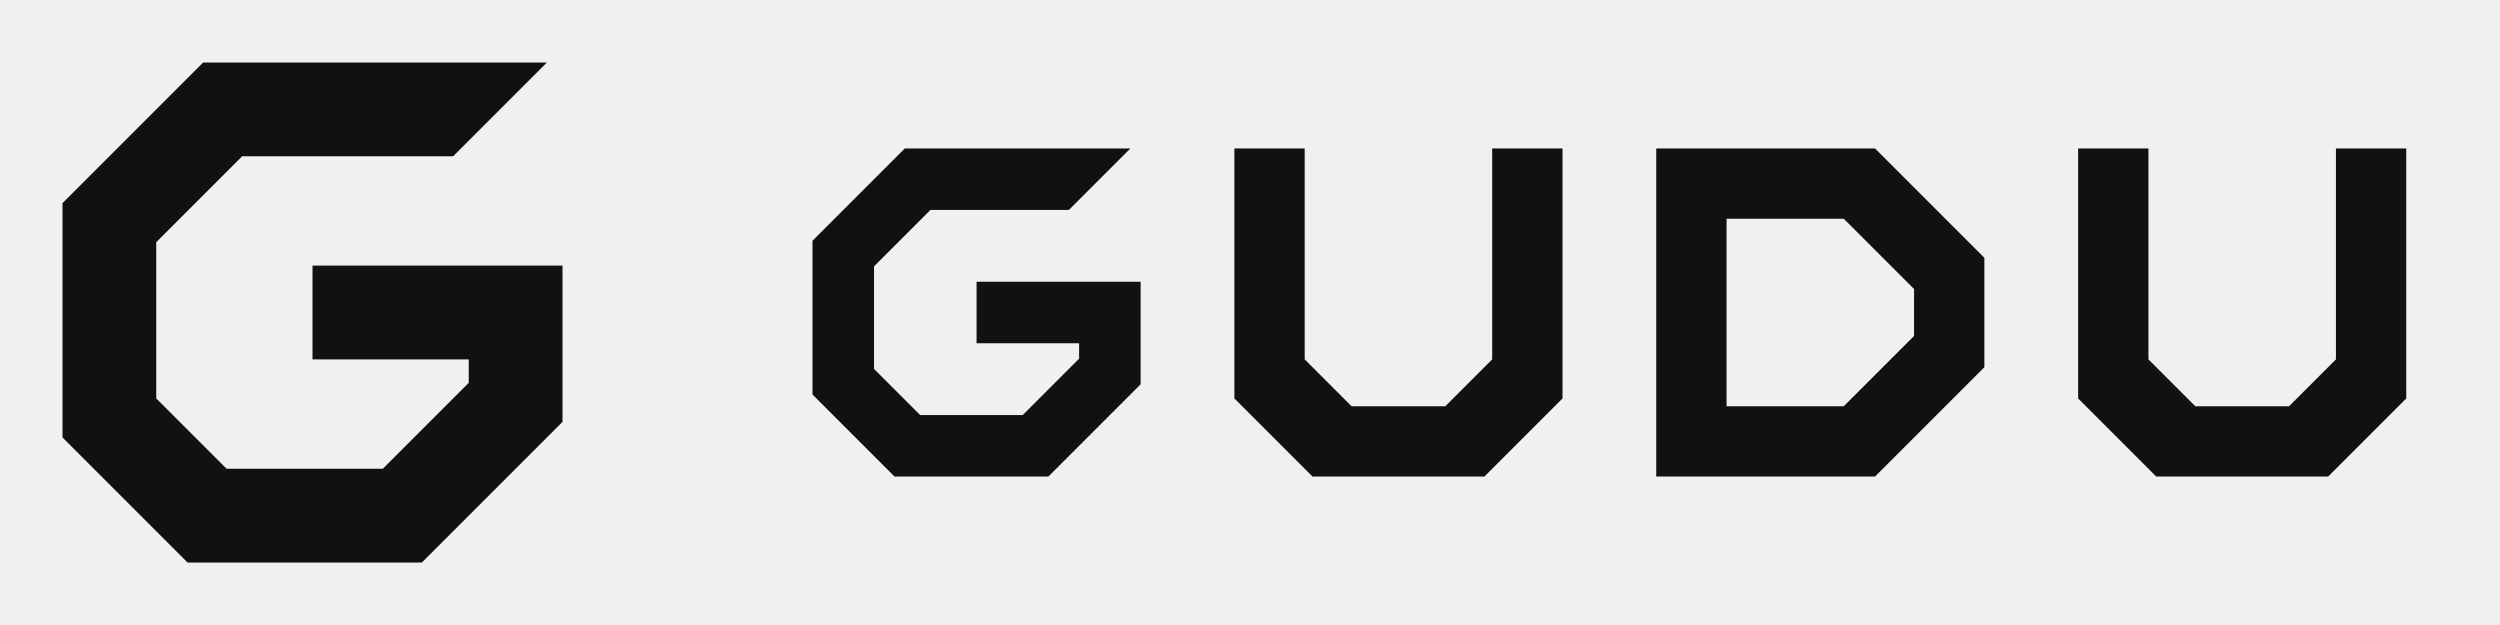
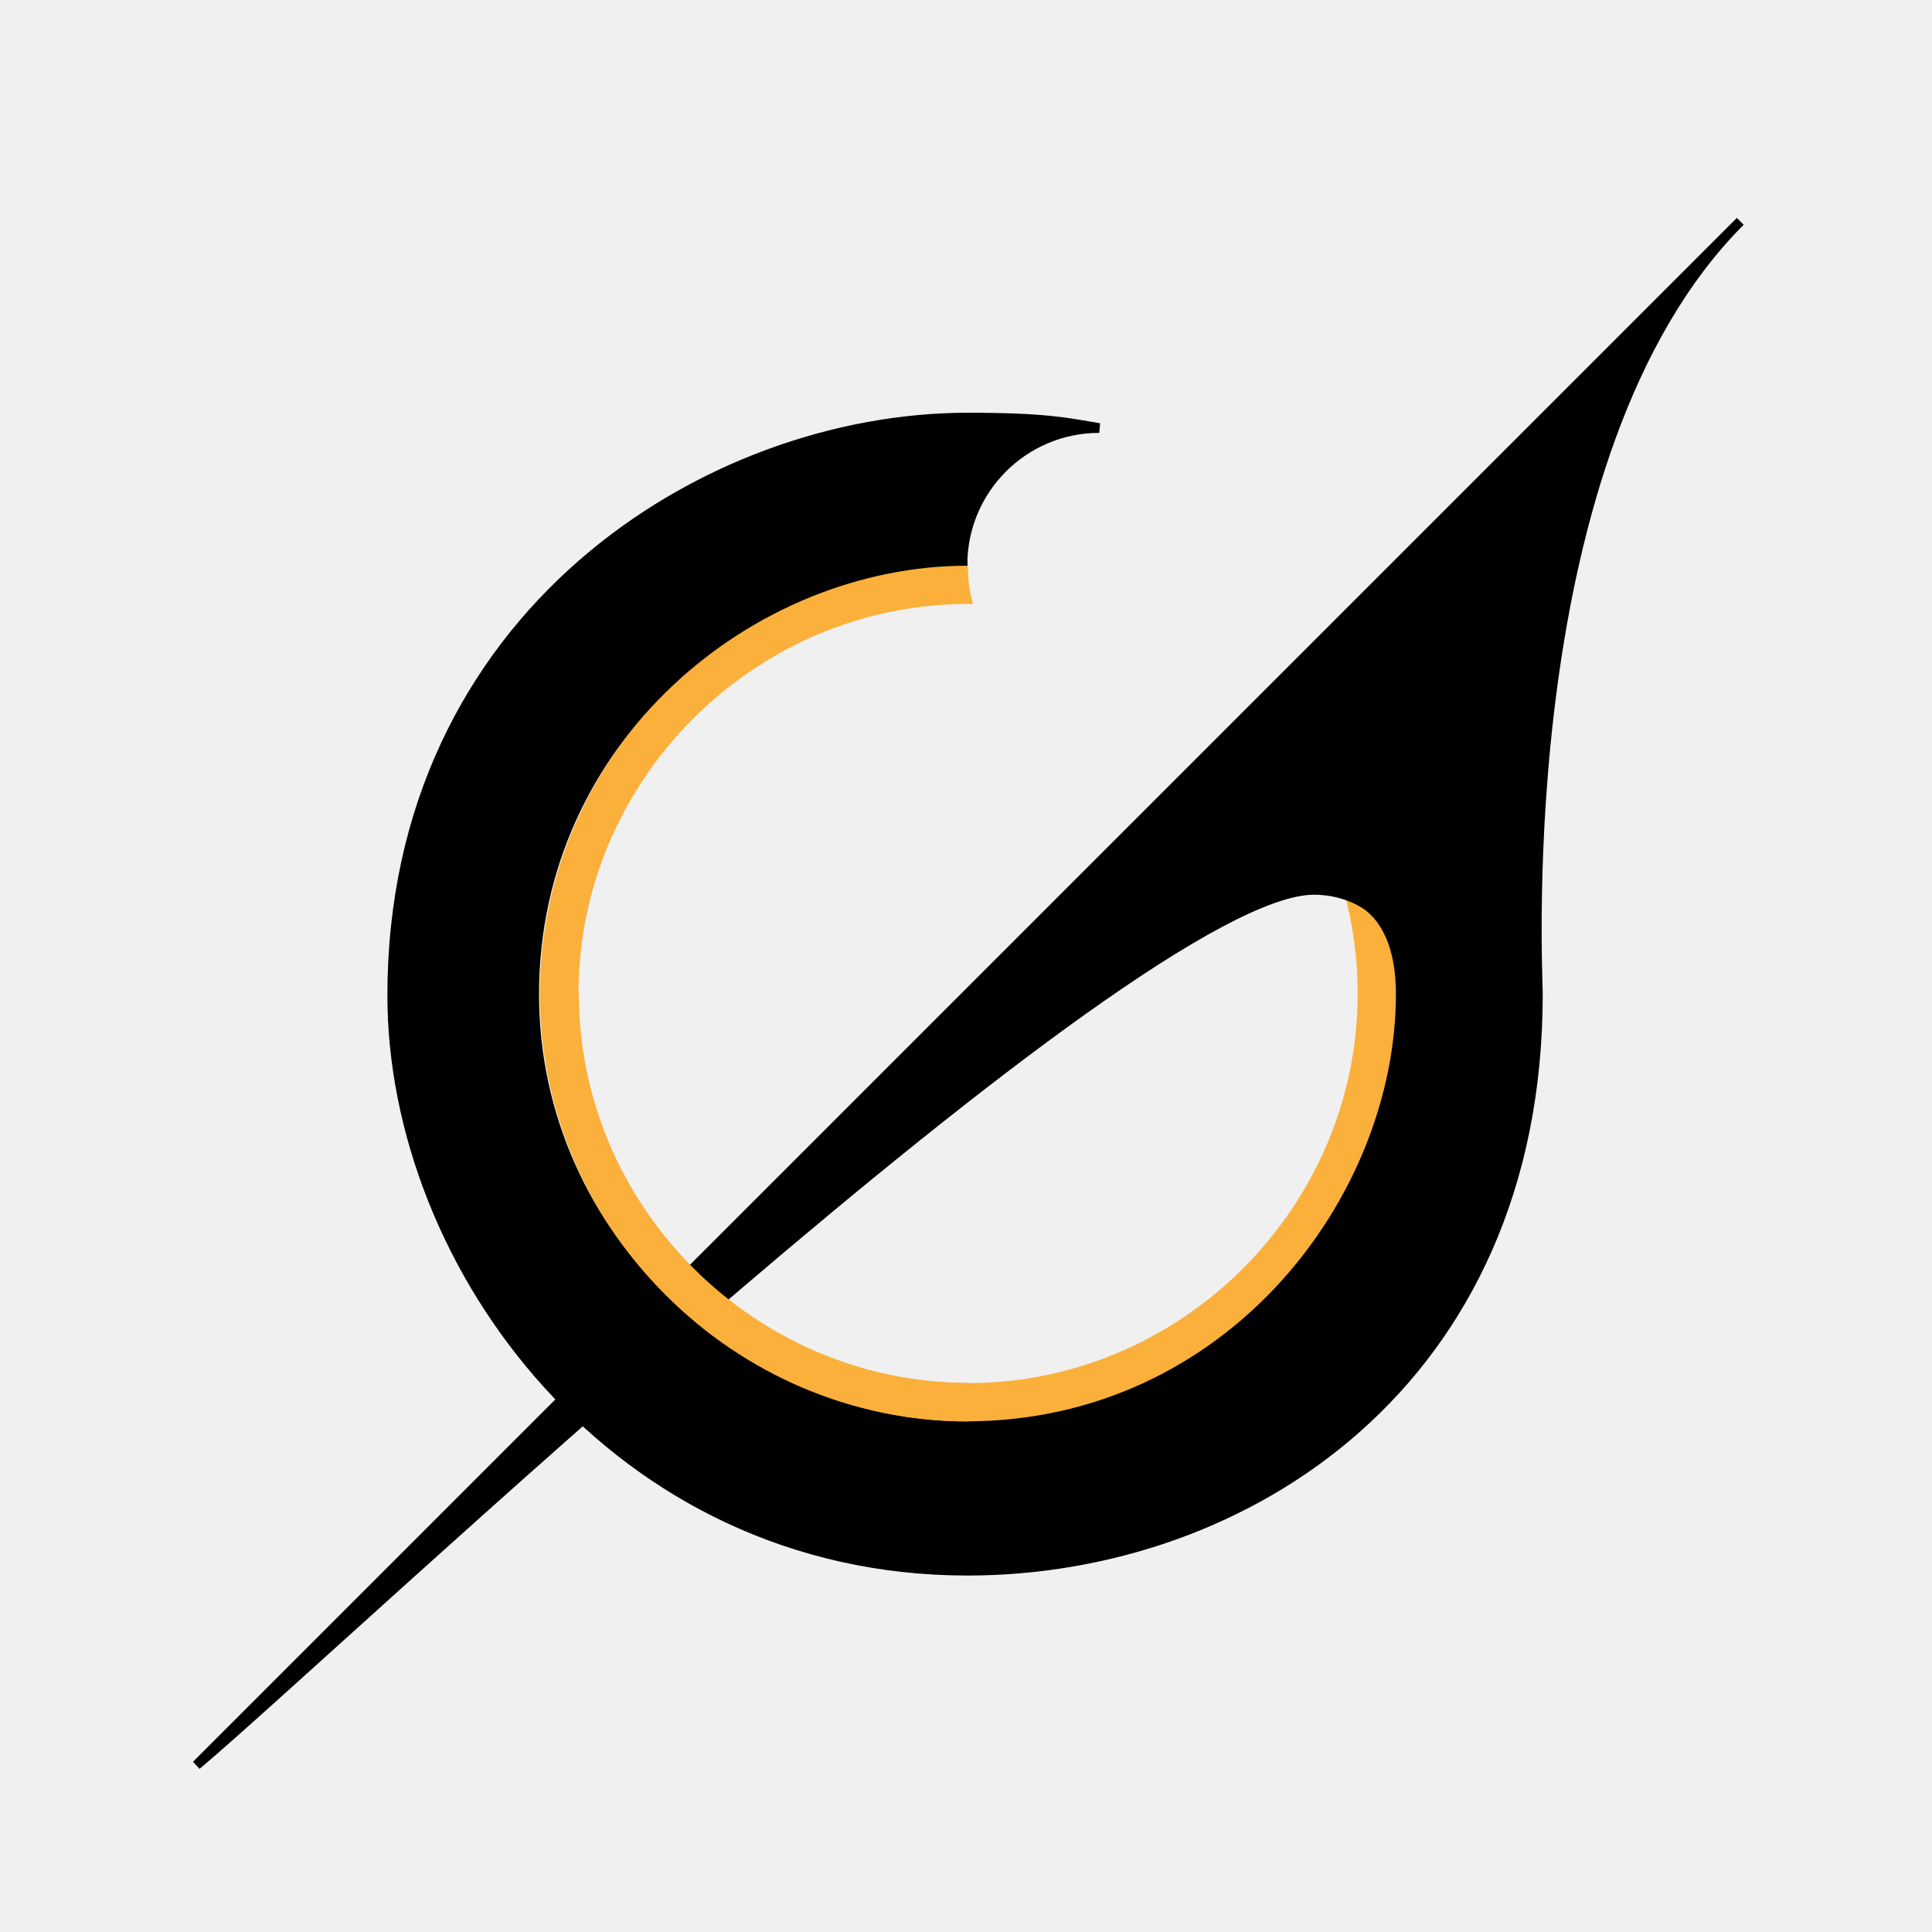
- <svg xmlns="http://www.w3.org/2000/svg" viewBox="0 0 320 80" role="img" aria-labelledby="title">
-   <g fill="#111111">
-     <path d="M70 8H26L8 26v30l16 16h30l18-18V34H40v12h20v3L49 60H29l-9-9V31l11-11h27Z" />
-     <g transform="translate(104 19) scale(.65625) translate(-8 -8)">
-       <path d="M70 8H26L8 26v30l16 16h30l18-18V34H40v12h20v3L49 60H29l-9-9V31l11-11h27Z" />
+ <svg xmlns="http://www.w3.org/2000/svg" viewBox="0 0 200 200" role="img" aria-labelledby="title">
+   <defs>
+     <mask id="ring-mask" maskUnits="userSpaceOnUse" x="0" y="0" width="200" height="200" style="mask-type: luminance">
+       <rect width="200" height="200" fill="#fff" />
+       <path transform="translate(137.6289 135.2456)" d="M0 0 L-29.598 -29.598 L-45.95 -13.246 L-34.806 -2.101 C-36.462 0.187 -37.429 2.998 -37.429 6.036 C-37.429 13.748 -31.166 20.001 -23.453 20.001 C-17.151 20.001 -11.825 15.829 -10.09 10.089 Z" fill="#000" />
+     </mask>
+   </defs>
+   <g transform="translate(0 200) scale(1 -1)" stroke-miterlimit="10">
+     <g mask="url(#ring-mask)">
+       <path transform="translate(142.5468 97.1514)" d="M0 0 C0 -23.222 -19.109 -42.33 -42.33 -42.33 C-65.552 -42.33 -84.661 -23.222 -84.661 0 C-84.661 23.222 -65.552 42.33 -42.33 42.33 C-19.109 42.33 0 23.222 0 0 Z" fill="none" stroke="#fbb03b" stroke-width="4" />
    </g>
-     <path transform="translate(158 19)" d="M0 0h9v27l6 6h12l6-6V0h9v32L32 42H10L0 32Z" />
-     <path transform="translate(212 19)" fill-rule="evenodd" d="M0 0h28l14 14v14L28 42H0Zm9 9v24h15l9-9v-6l-9-9Z" />
-     <path transform="translate(266 19)" d="M0 0h9v27l6 6h12l6-6V0h9v32L32 42H10L0 32Z" />
+     <path class="logo-body" transform="translate(99.6361 141.5268)" d="M0 0 C0 7.822 6.341 14.163 14.163 14.163 C10.757 14.739 8.624 15.246 0.516 15.246 C-26.52 15.246 -59.034 -5.32 -59.034 -44.576 C-59.034 -72.483 -35.949 -104.126 0.516 -104.126 C29.283 -104.126 59.567 -84.628 59.567 -44.444 C59.567 -41.785 56.668 11.712 80.516 35.56 L-79.301 -124.257 C-64.905 -112.169 17.674 -33.647 36.383 -33.647 C39.921 -33.647 42.054 -35.379 42.054 -35.379 C44.767 -37.551 45.368 -41.363 45.368 -44.44 C45.368 -65.744 27.606 -89.164 0.389 -89.164 C-22.724 -89.164 -44.336 -69.854 -44.336 -44.44 C-44.335 -18.029 -21.891 0.412 0.516 0.412" fill="#000" stroke="#000" />
+     <path transform="translate(100.2437 54.8483)" d="M0 0 C-23.222 0 -42.33 19.109 -42.33 42.33" fill="none" stroke="#fbb03b" stroke-width="4" />
  </g>
</svg>
